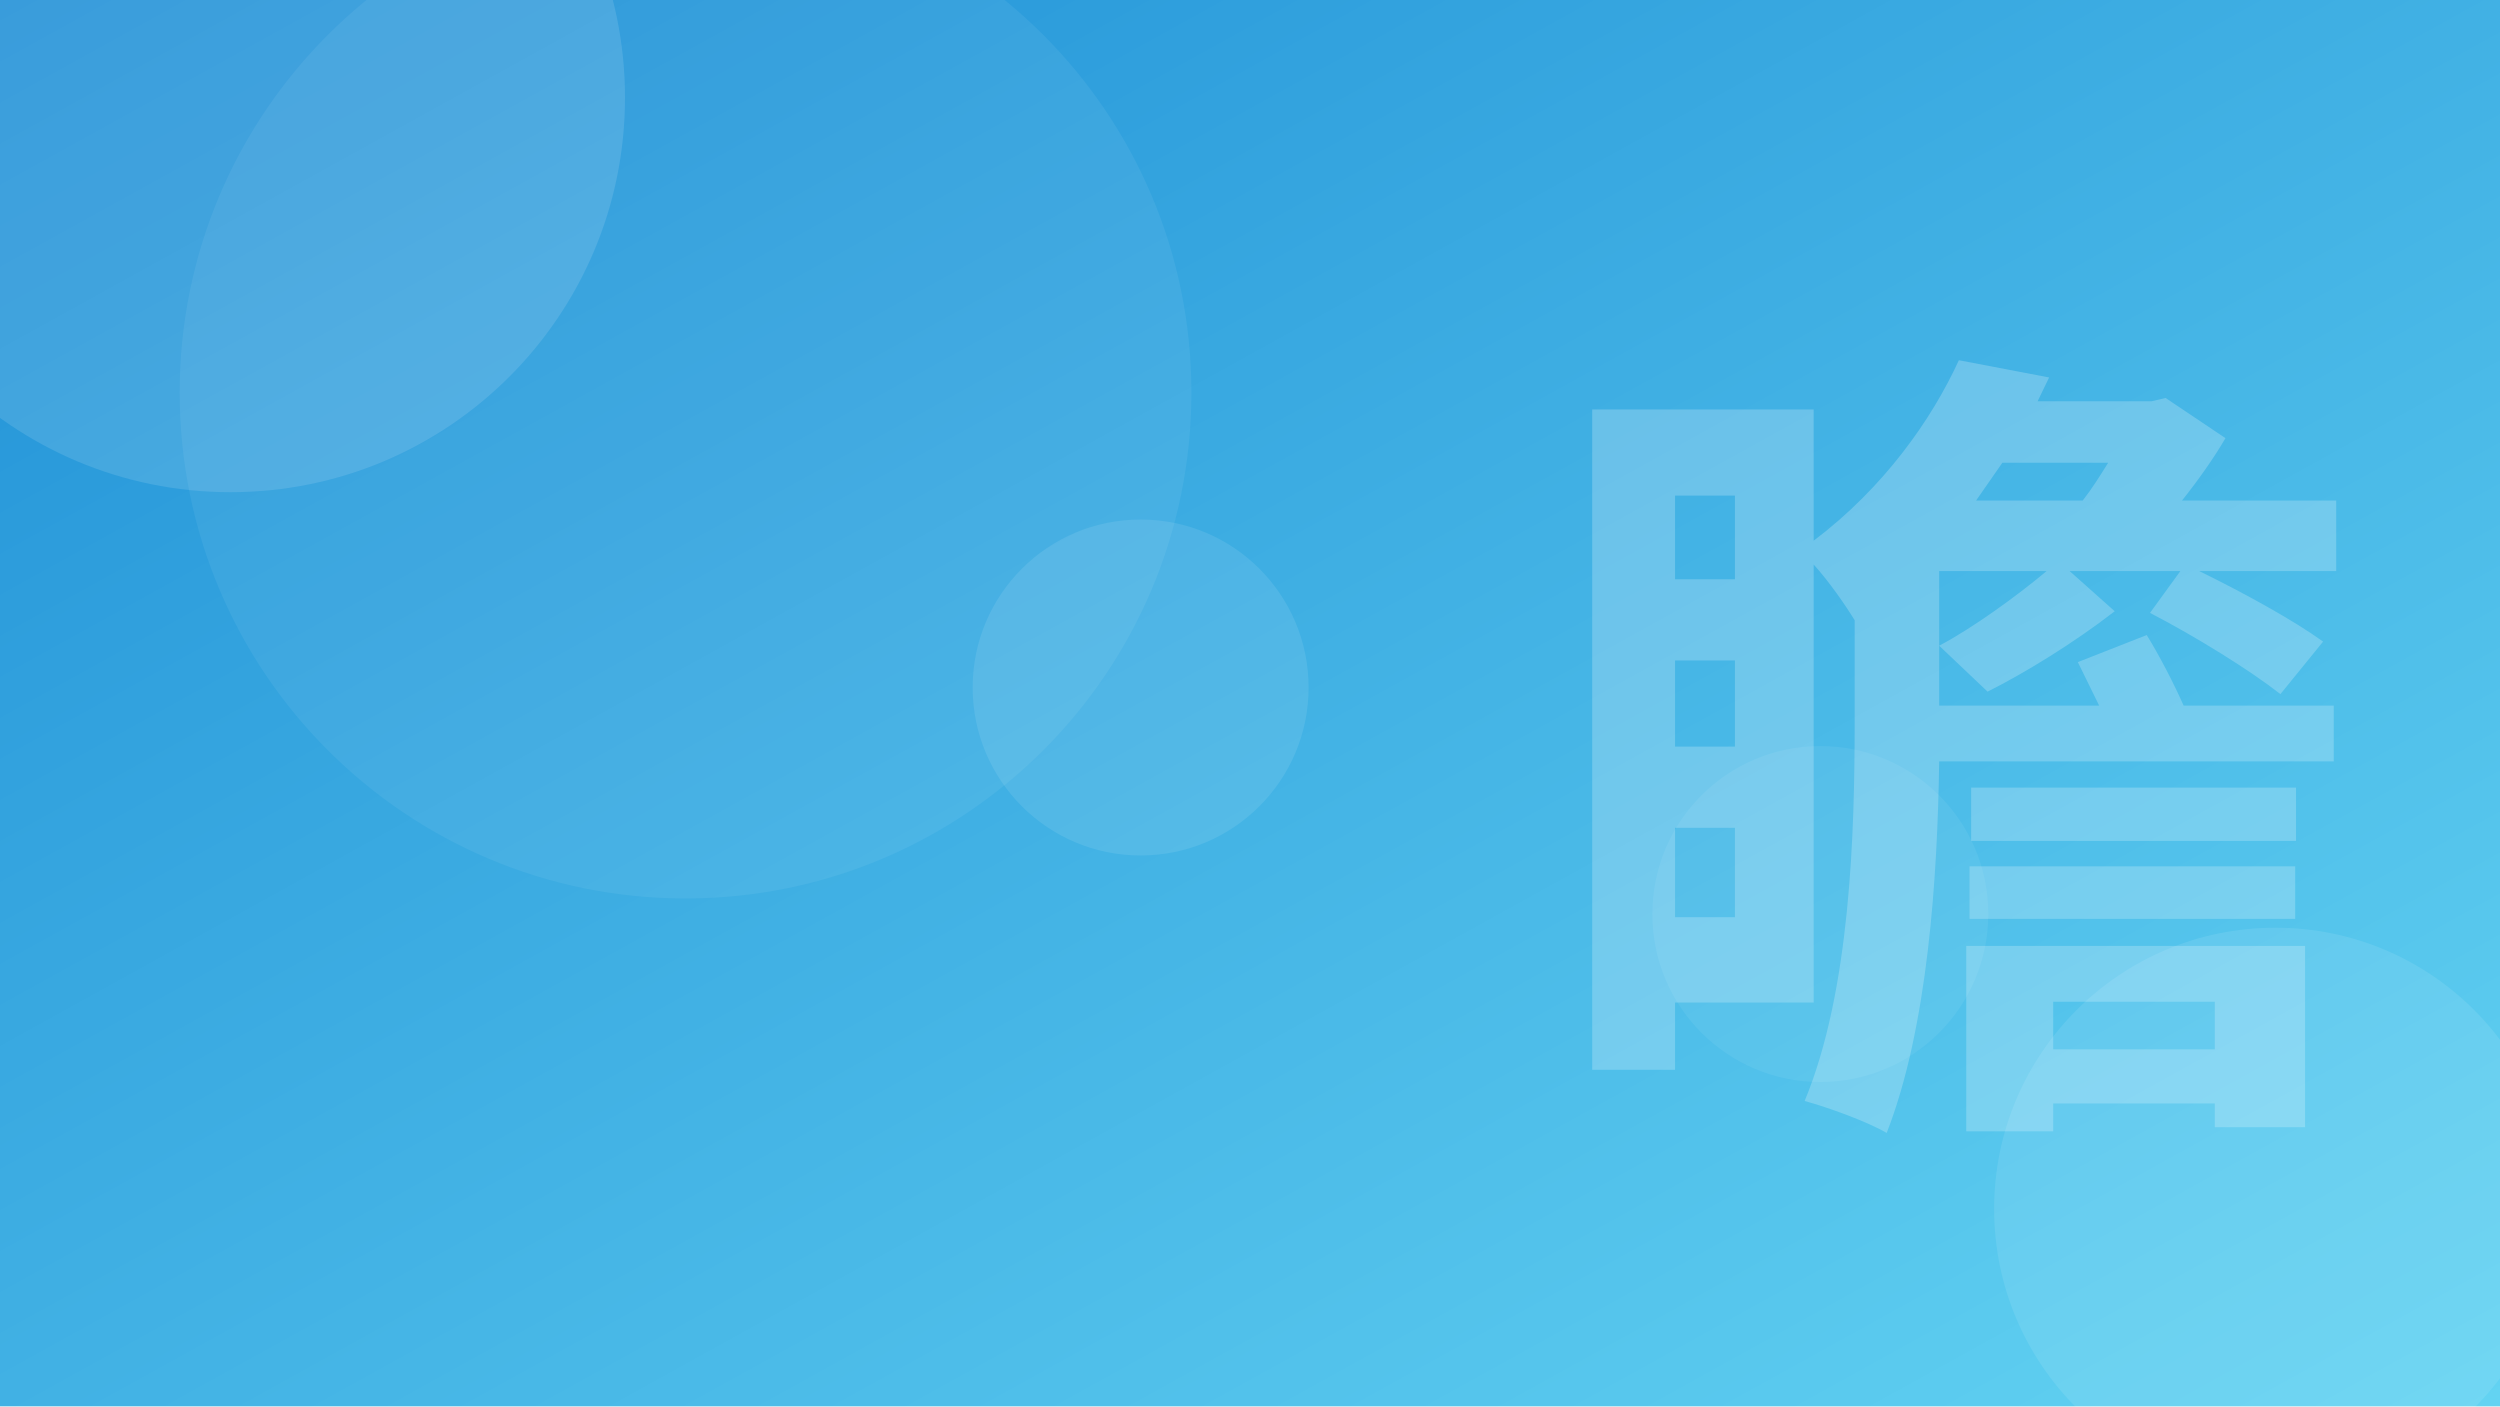
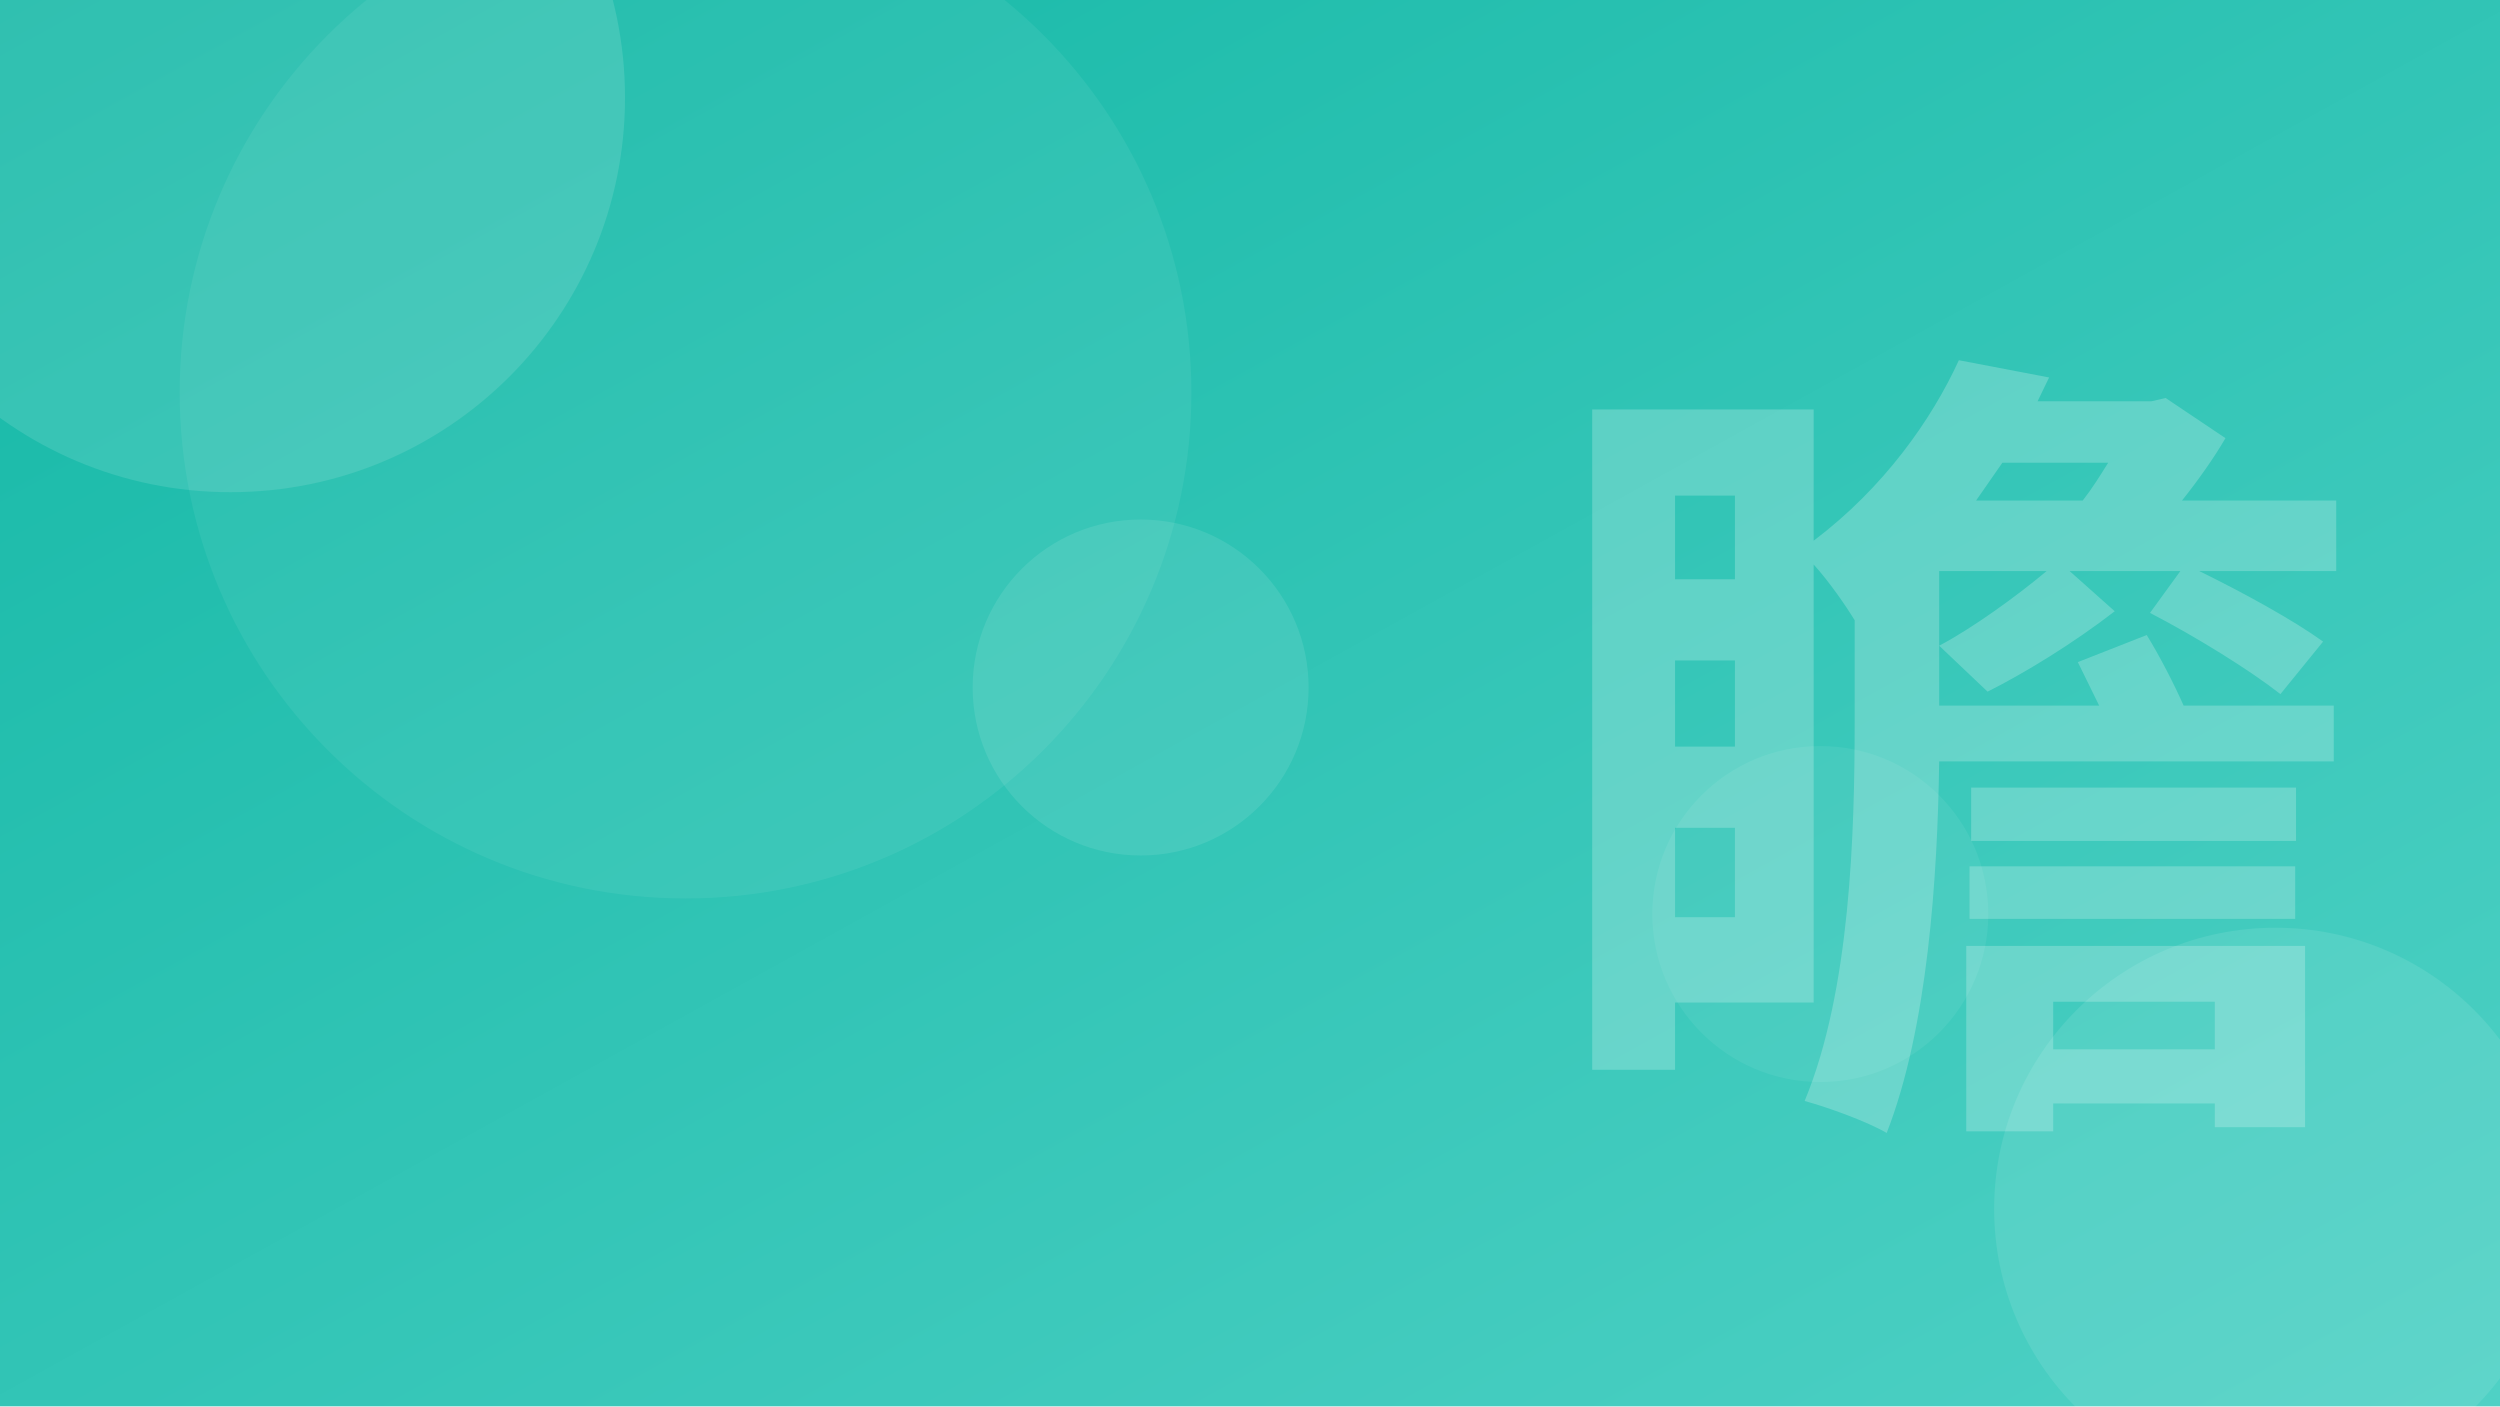
<svg xmlns="http://www.w3.org/2000/svg" width="1280" height="720" viewBox="0 0 1280 720">
  <defs>
    <linearGradient id="g" x1="0" y1="0" x2="1" y2="1">
-       <stop offset="0" stop-color="#1f8fd6" />
-       <stop offset="1" stop-color="#63d3f2" />
+       <stop offset="0" stop-color="#14b8a6" />
+       <stop offset="1" stop-color="#4fd1c5" />
    </linearGradient>
  </defs>
  <rect width="1280" height="720" fill="url(#g)" />
  <circle cx="932" cy="468" r="86" fill="#fff" opacity="0.06" />
  <circle cx="1165" cy="619" r="144" fill="#fff" opacity="0.09" />
  <circle cx="118" cy="50" r="202" fill="#fff" opacity="0.12" />
  <circle cx="351" cy="201" r="259" fill="#fff" opacity="0.06" />
  <circle cx="584" cy="352" r="86" fill="#fff" opacity="0.09" />
  <text x="1000" y="360" font-family="PingFang SC,Noto Sans CJK SC,sans-serif" fill="#fff" font-size="420" font-weight="700" text-anchor="middle" dominant-baseline="central" opacity=".22">瞻</text>
</svg>
